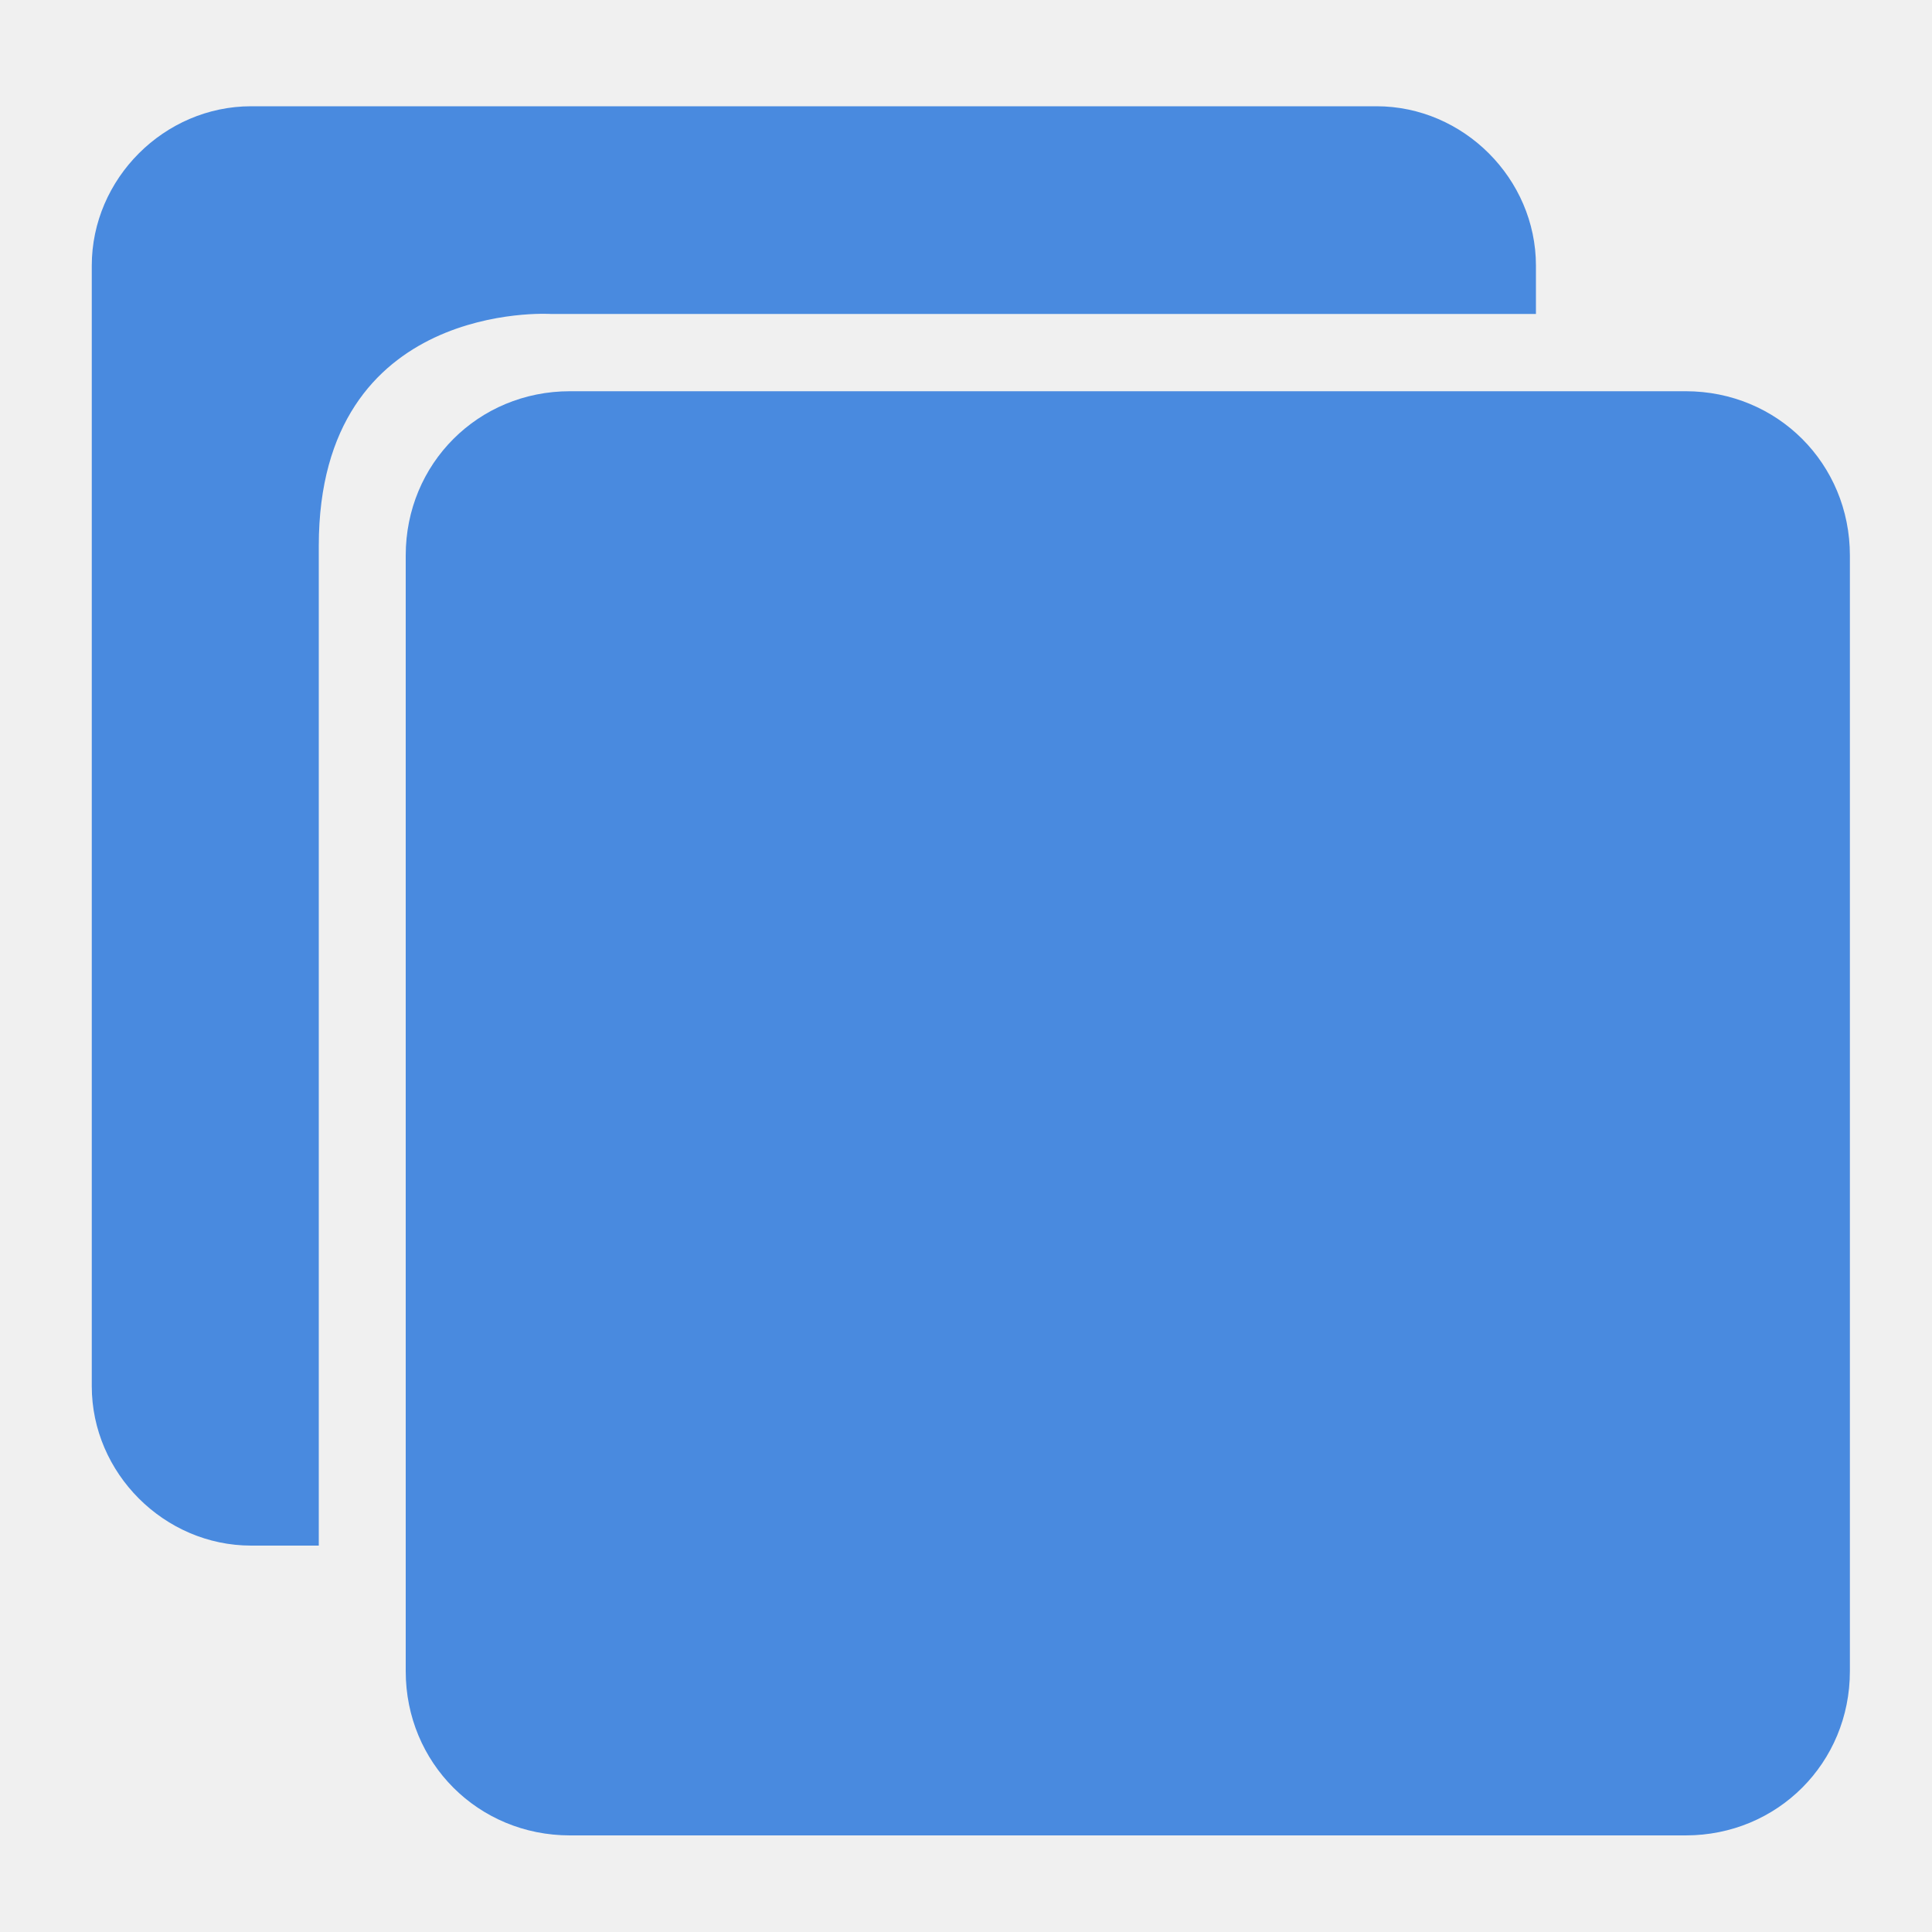
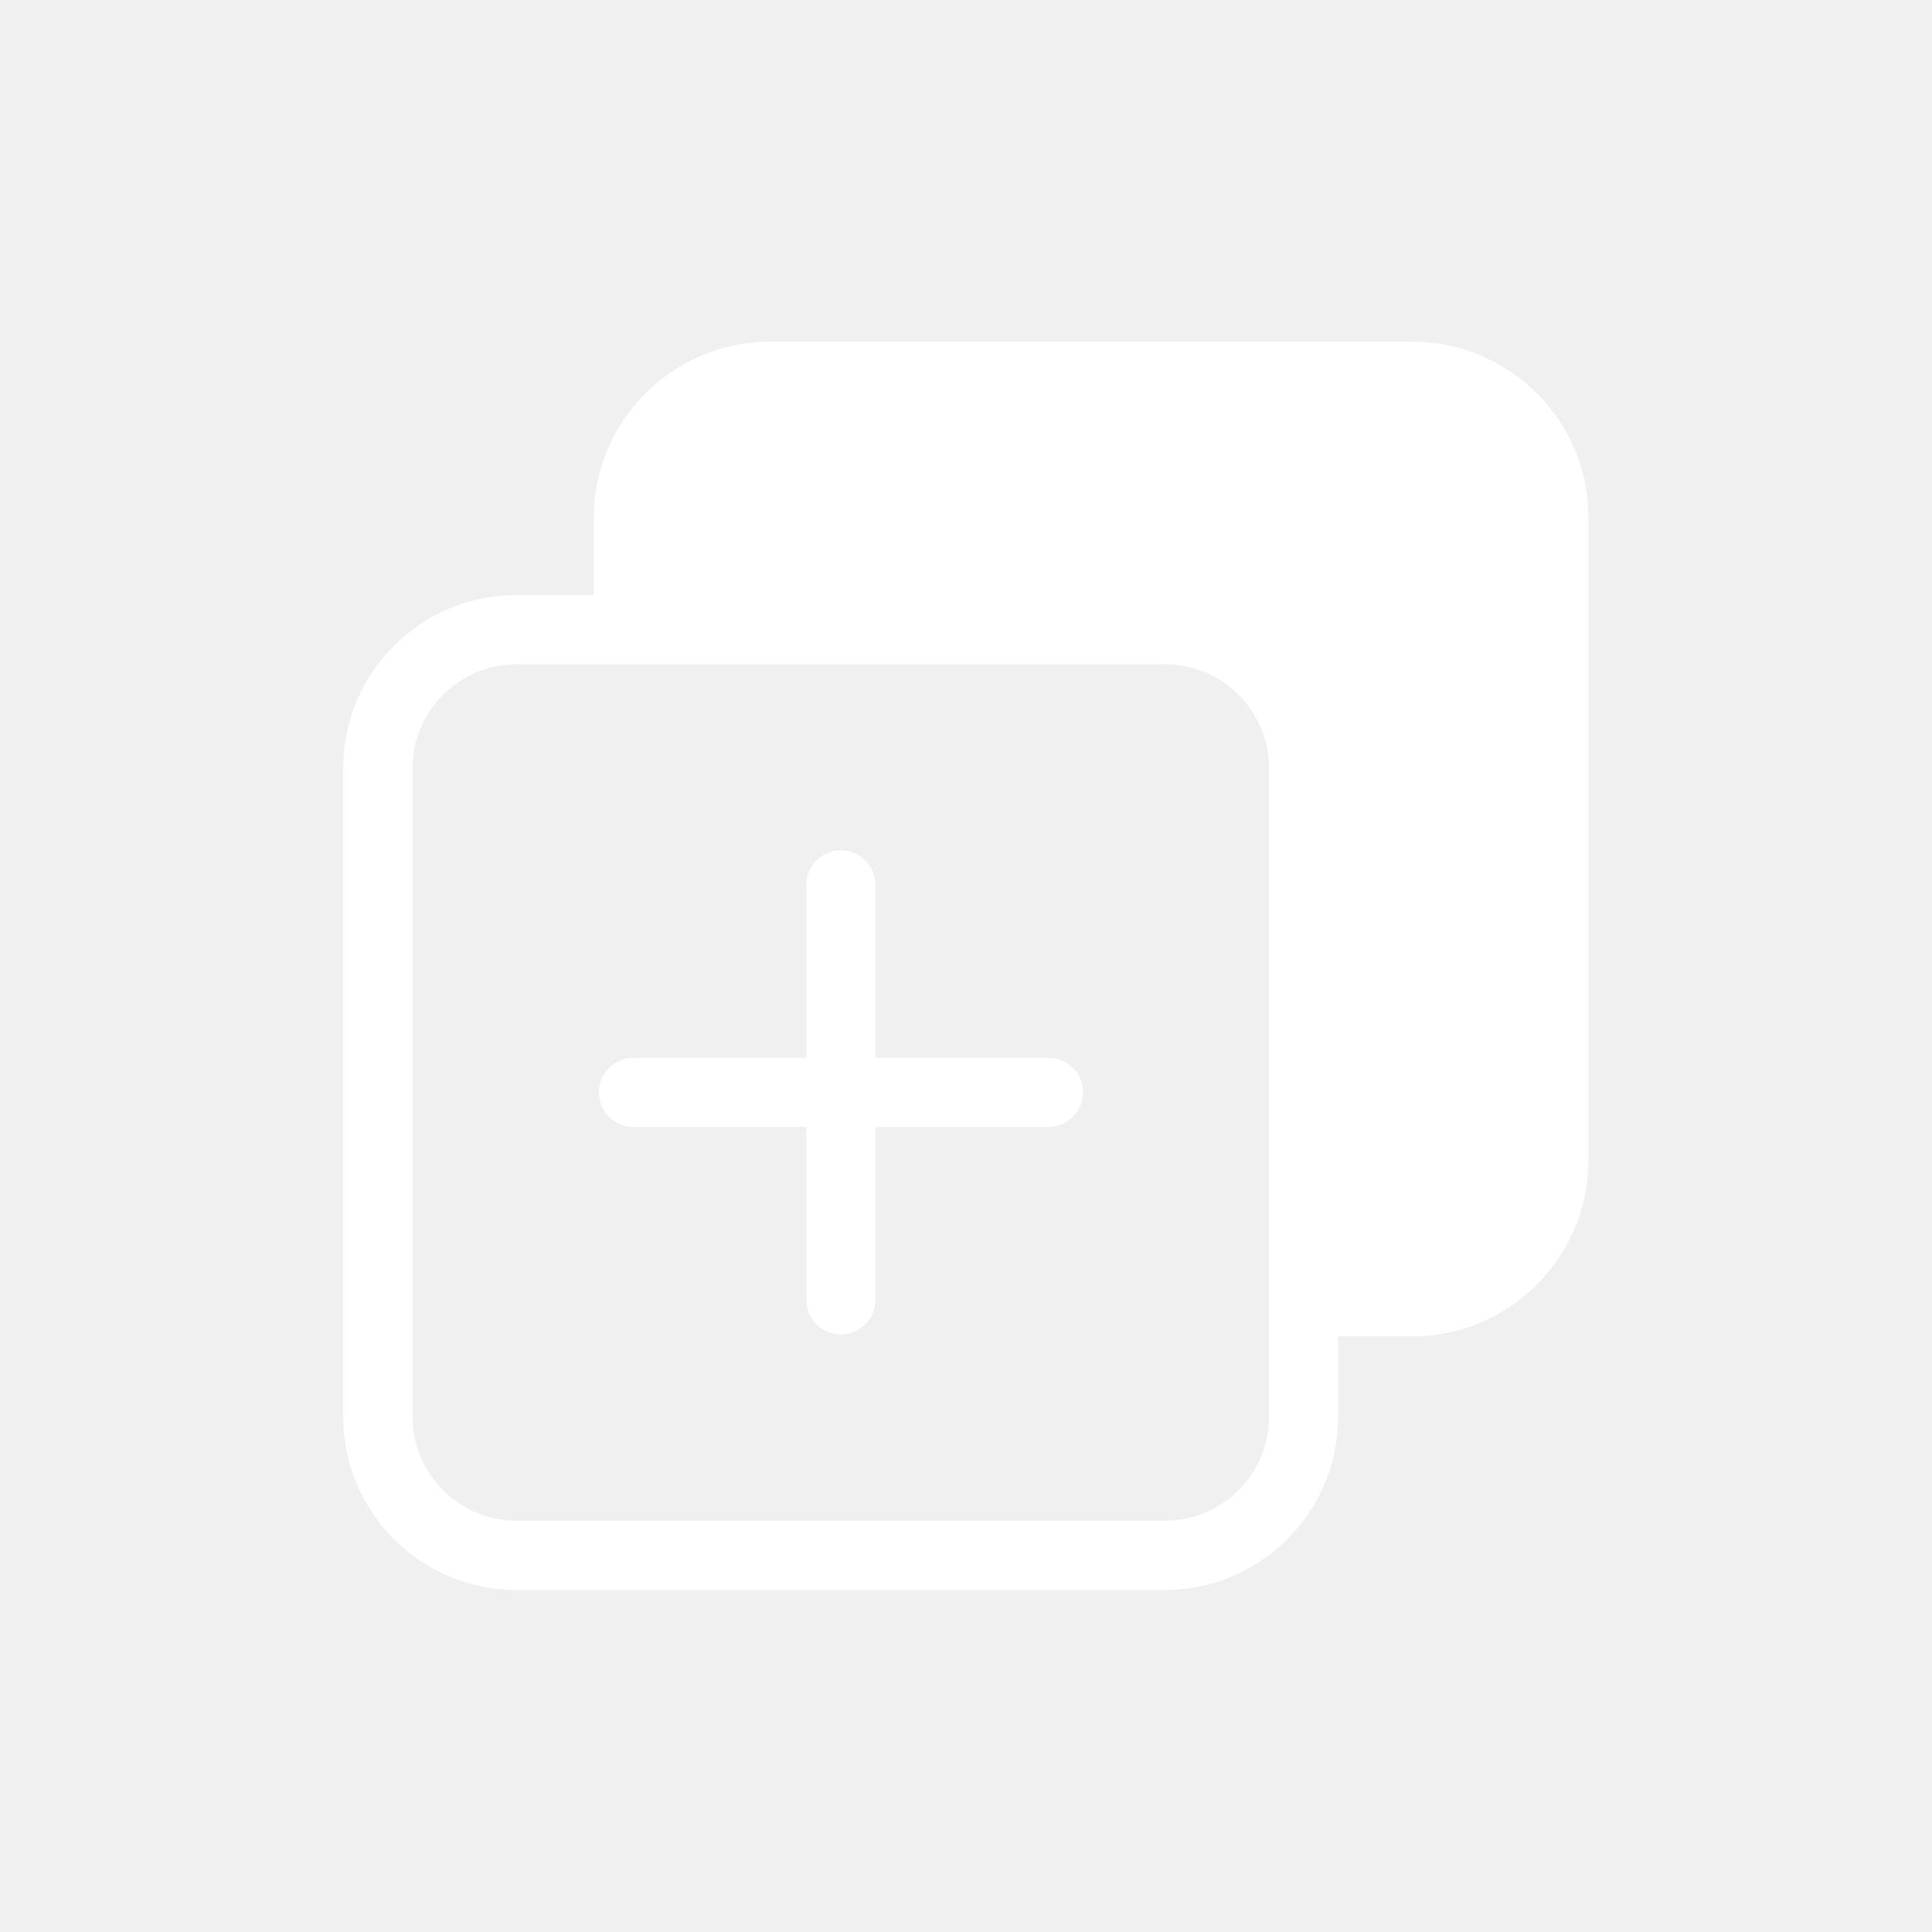
- <svg xmlns="http://www.w3.org/2000/svg" version="1.1" id="图层_1" x="0px" y="0px" viewBox="0 0 40 40" style="enable-background:new 0 0 40 40;" xml:space="preserve">
-   <style type="text/css">
- 	.st0{fill:#F7F7F7;}
- 	.st1{fill:#498ADF;}
- 	.st2{fill-rule:evenodd;clip-rule:evenodd;fill:#FFFFFF;}
- 	.st3{fill:#FFFFFF;}
- 	.st4{fill:#2B6CBA;}
- 	.st5{opacity:0.41;fill:#CFDBE5;}
- 	.st6{fill-rule:evenodd;clip-rule:evenodd;fill:#F8C255;}
- 	.st7{fill:#000333;}
- 	.st8{fill:#FFFFFF;stroke:#000000;stroke-width:3;stroke-miterlimit:10;}
- 	.st9{clip-path:url(#SVGID_2_);}
- 	.st10{fill:#3A3A3A;}
- 	.st11{fill-rule:evenodd;clip-rule:evenodd;fill:#548AFF;}
- 	.st12{fill:#F95F5F;}
- 	.st13{fill:#00C094;}
- 	.st14{fill:none;stroke:#F8C255;stroke-width:3;stroke-miterlimit:10;}
- 	.st15{fill:none;stroke:#F8C255;stroke-width:5;stroke-miterlimit:10;}
- </style>
-   <g>
-     <path class="st1" d="M5.8,32H5.2c-1.8,0-3.3-1.5-3.3-3.3V5.5c0-1.8,1.5-3.3,3.3-3.3h23.3c1.8,0,3.3,1.5,3.3,3.3v1H11.4   c0,0-4.8-0.3-4.8,4.8V32H5.8z" />
-     <path class="st1" d="M8.4,32V11.5c0-1.9,1.5-3.4,3.4-3.4h23.1c1.9,0,3.4,1.5,3.4,3.4v23.1c0,1.9-1.5,3.4-3.4,3.4H11.8   c-1.9,0-3.4-1.5-3.4-3.4V32" />
-   </g>
+ <svg xmlns="http://www.w3.org/2000/svg" t="1554287598024" class="icon" style="" viewBox="0 0 1024 1024" version="1.1" p-id="2007" data-spm-anchor-id="a313x.7781069.0.i4" width="200" height="200">
+   <defs>
+     <style type="text/css" />
+   </defs>
+   <path d="M740.6 691.2h-46l-0.5-286.6c-0.1-40.1-32.7-72.5-72.7-72.3l-288.3 1.4v-50.1c0-45.9 37.2-83 83-83h324.5c45.9 0 83 37.2 83 83v324.5c0.1 46-37.1 83.1-83 83.1z" fill="#ffffff" p-id="2008" data-spm-anchor-id="a313x.7781069.0.i2" class="selected" />
+   <path d="M748.6 181.1H408.1c-51.5 0-93.4 41.9-93.4 93.4v40.9h-41.1c-50.5 0-91.7 41.1-91.7 91.7V751c0 50.5 41.1 91.7 91.7 91.7h343.9c50.5 0 91.7-41.1 91.7-91.7v-42.7h39.3c51.5 0 93.4-41.9 93.4-93.4V274.5c0.1-51.5-41.8-93.4-93.3-93.4z m-76 569.9c0 30.3-24.7 55-55 55H273.7c-30.3 0-55-24.7-55-55V407.1c0-30.3 24.7-55 55-55h343.9c30.3 0 55 24.7 55 55V751z m132.7-136c0 31.3-25.4 56.7-56.7 56.7h-39.3V407.1c0-50.5-41.1-91.7-91.7-91.7H351.4v-40.9c0-31.3 25.4-56.7 56.7-56.7h340.5c31.3 0 56.7 25.4 56.7 56.7V615z" fill="#ffffff" p-id="2009" data-spm-anchor-id="a313x.7781069.0.i0" class="" />
+   <path d="M555.6 560.7H464V469c0-10.1-8.2-18.3-18.3-18.3s-18.3 8.2-18.3 18.3v91.7h-91.7c-10.1 0-18.3 8.2-18.3 18.3s8.2 18.3 18.3 18.3h91.7V689c0 10.1 8.2 18.3 18.3 18.3S464 699.1 464 689v-91.7h91.7c10.1 0 18.3-8.2 18.3-18.3s-8.2-18.3-18.4-18.3z" fill="#ffffff" p-id="2010" data-spm-anchor-id="a313x.7781069.0.i1" class="" />
</svg>
